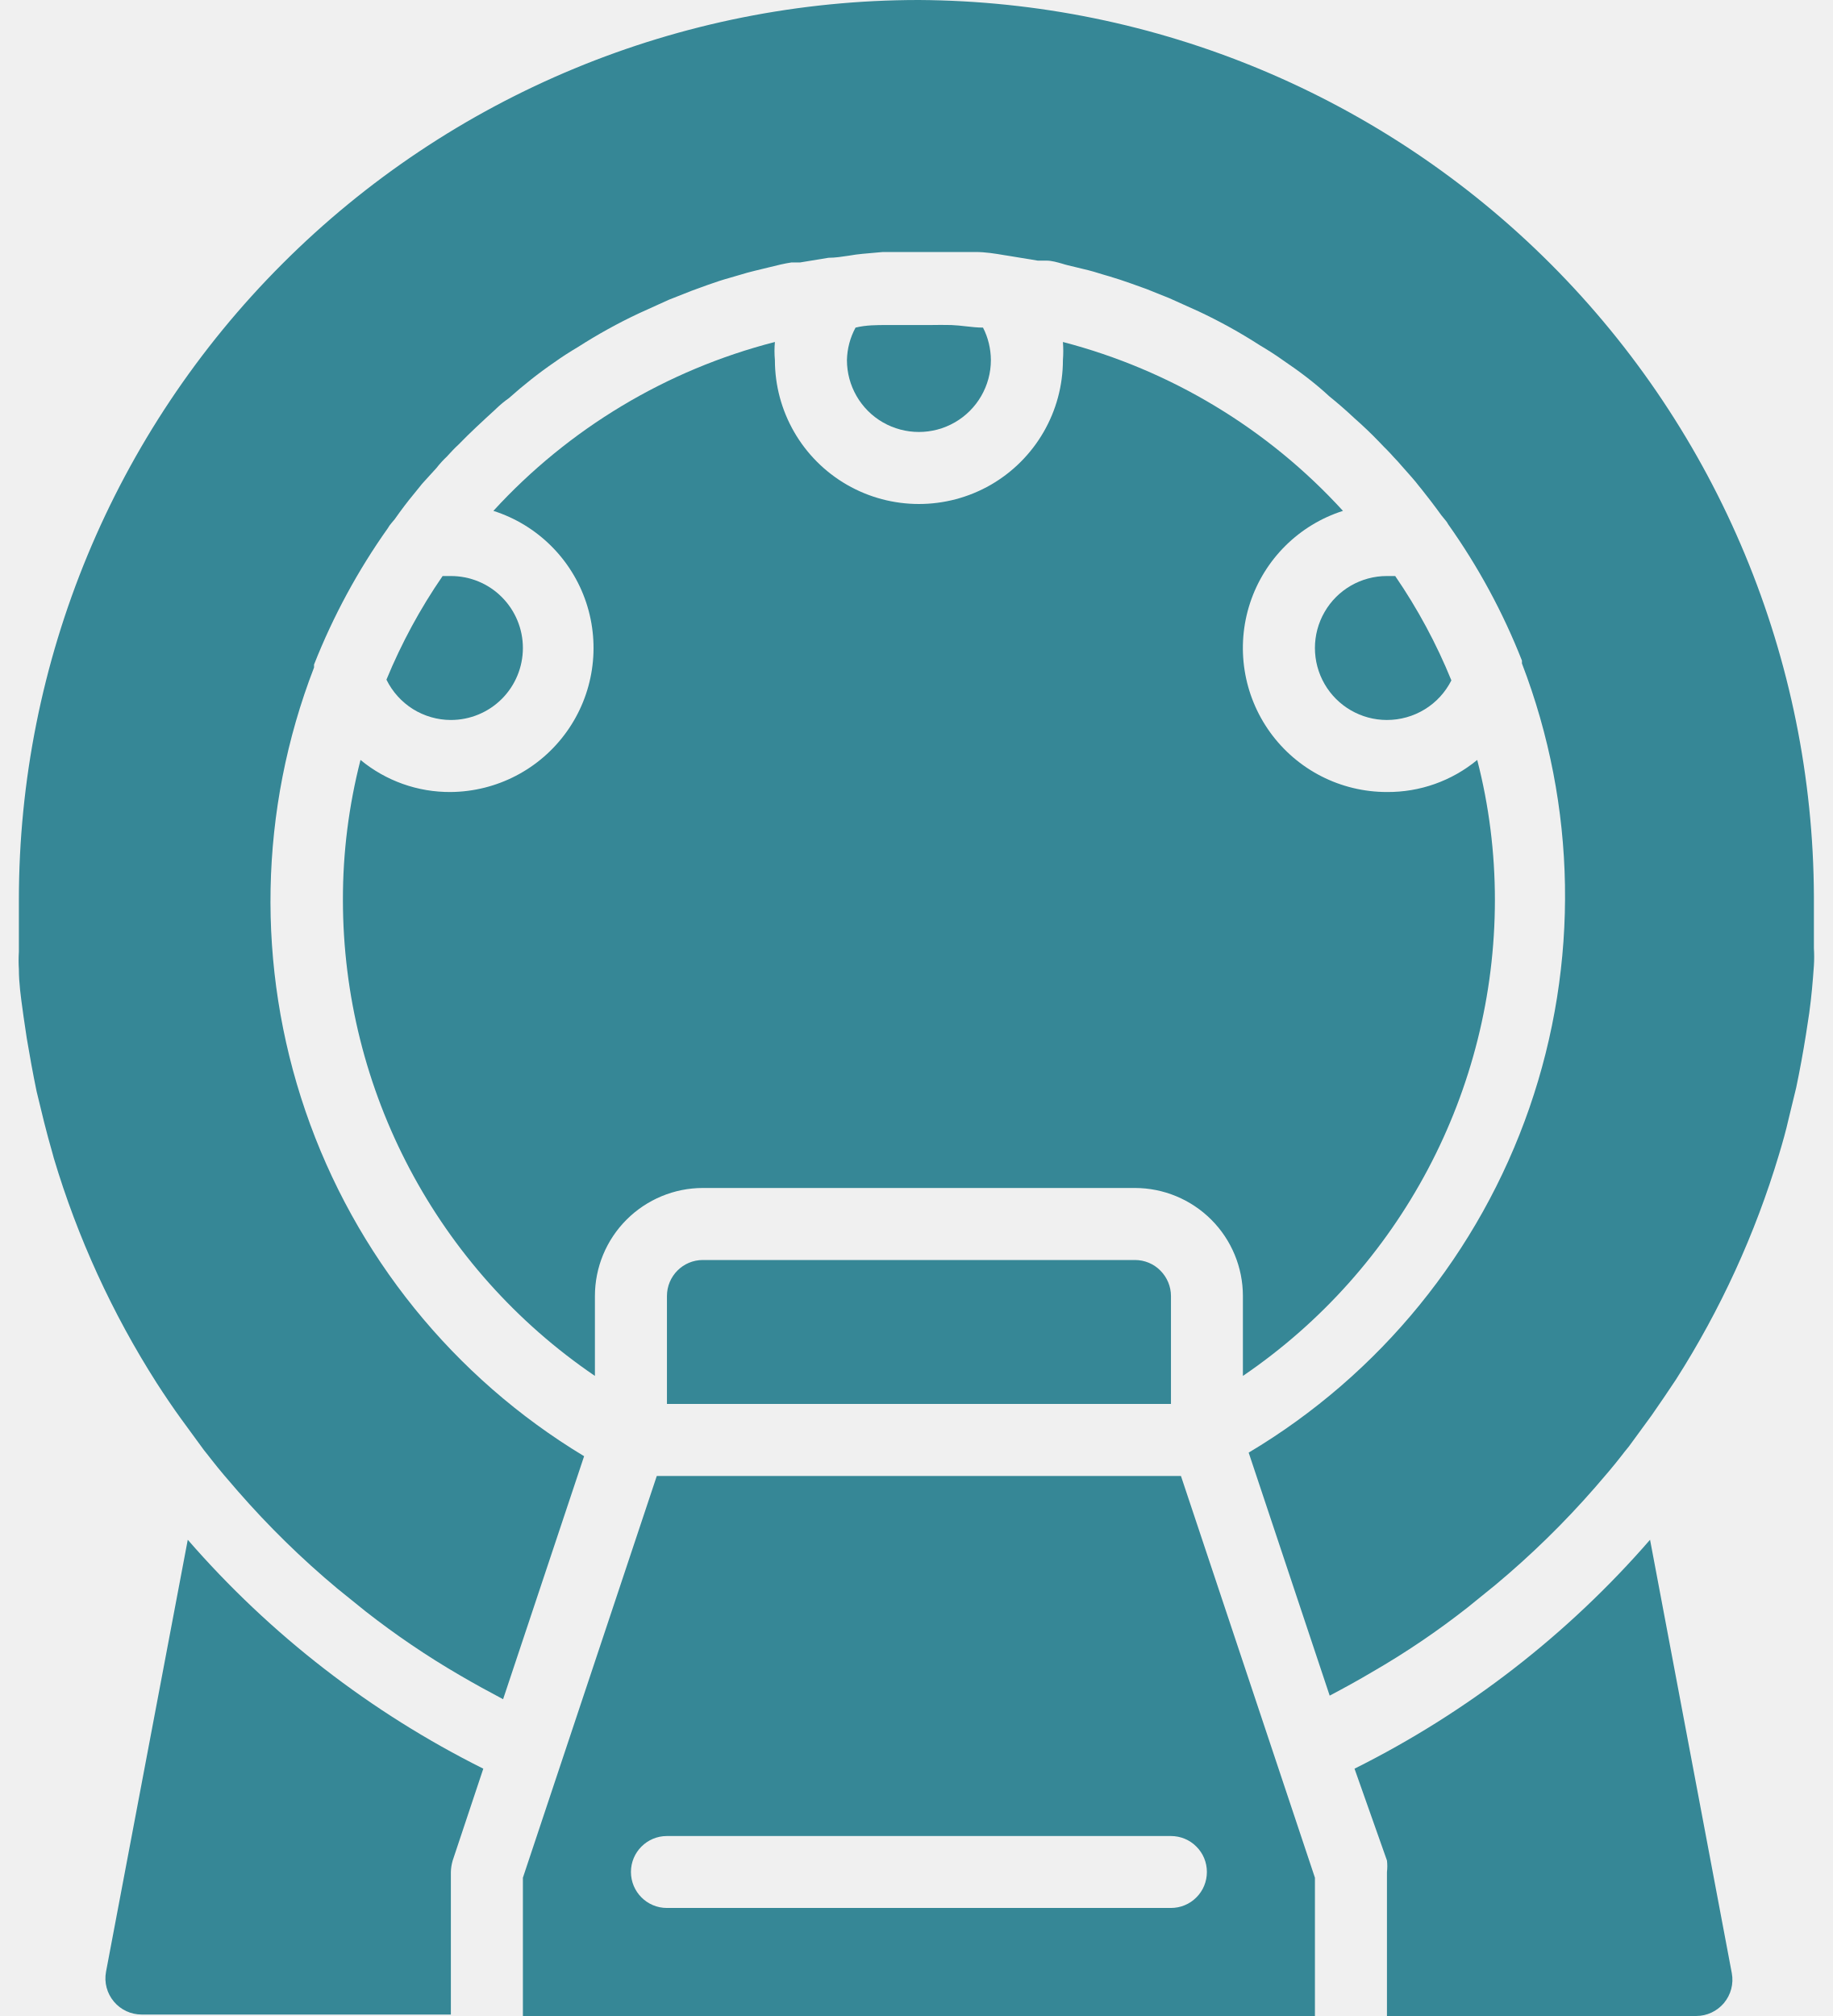
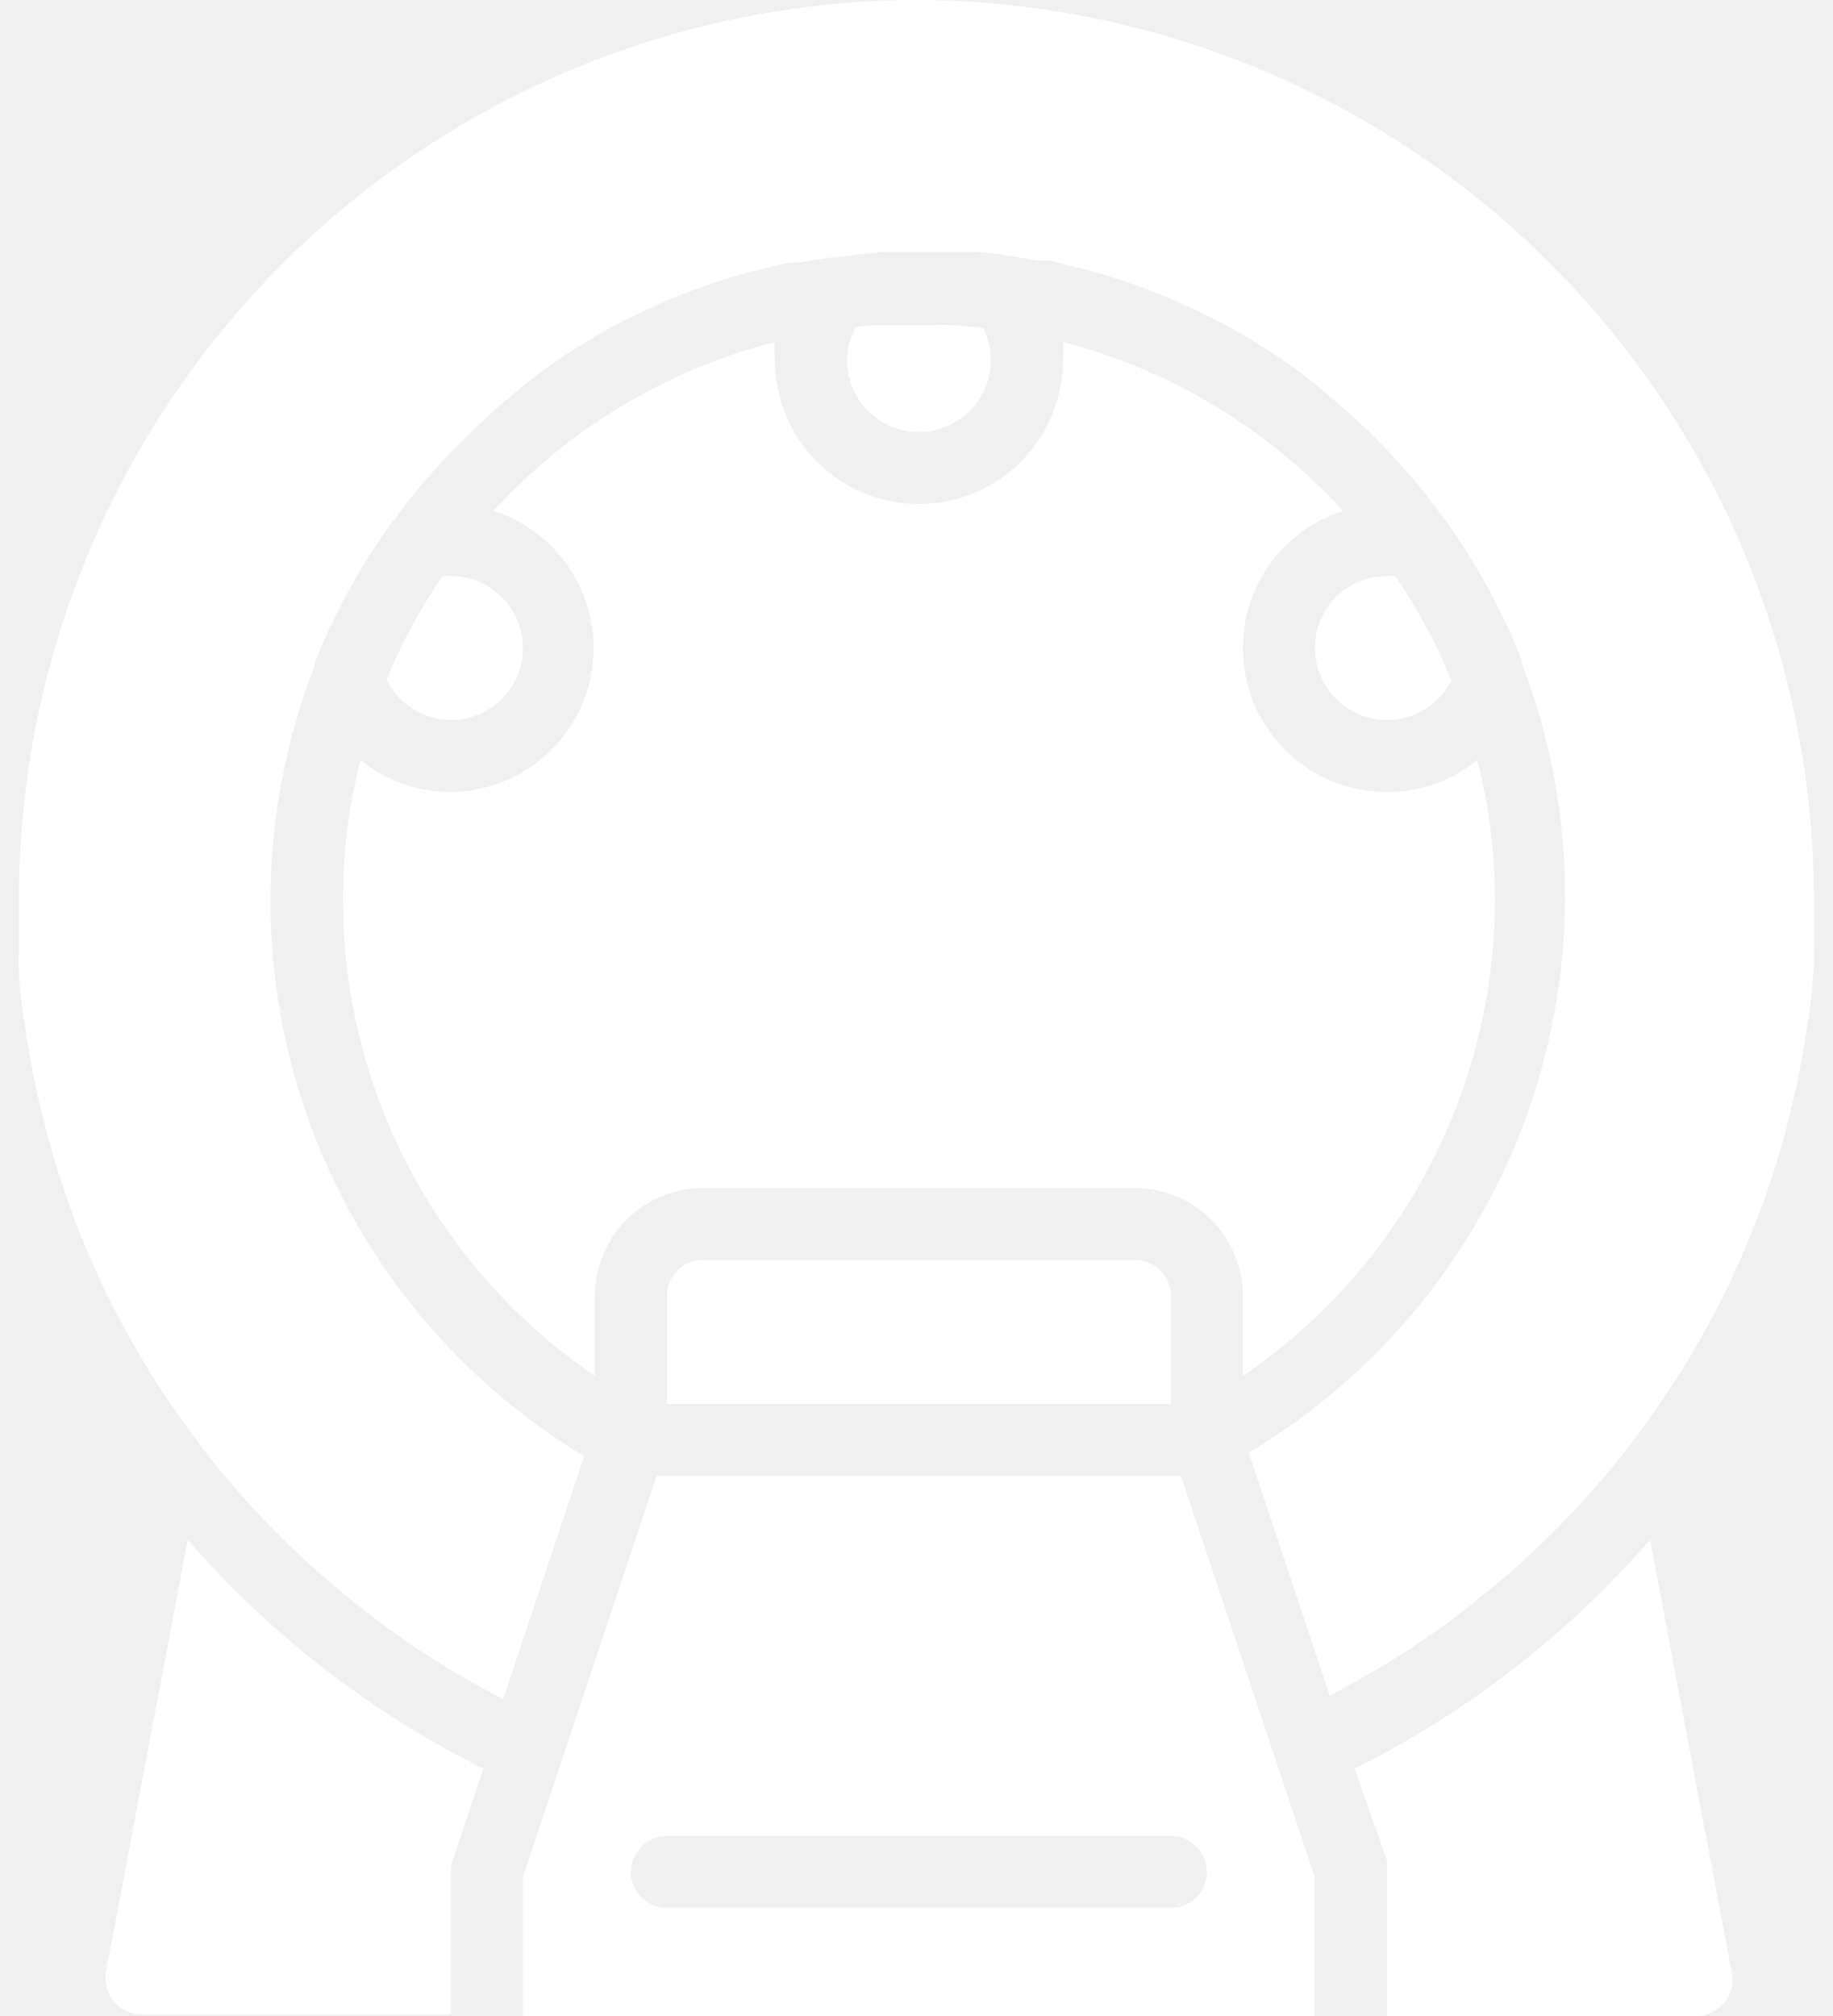
<svg xmlns="http://www.w3.org/2000/svg" width="20" height="22" viewBox="0 0 20 22" fill="none">
-   <path d="M3.083 2.877C4.924 1.035 7.423 0 10.027 0C12.616 0.015 15.094 1.05 16.923 2.882C18.752 4.714 19.784 7.194 19.794 9.782V10.348C19.798 10.411 19.798 10.474 19.794 10.537C19.782 10.71 19.767 10.882 19.743 11.055L19.707 11.291C19.676 11.485 19.641 11.677 19.601 11.868L19.519 12.206C19.488 12.344 19.452 12.469 19.413 12.599C19.154 13.465 18.775 14.292 18.289 15.054C18.203 15.184 18.112 15.318 18.022 15.447L17.775 15.785L17.727 15.844L17.7 15.879C17.606 16.001 17.507 16.115 17.405 16.233C17.071 16.616 16.707 16.972 16.317 17.297L16.011 17.545C15.683 17.802 15.338 18.036 14.977 18.244C14.824 18.335 14.667 18.421 14.51 18.504L13.626 15.852C15.059 14.998 16.143 13.666 16.689 12.091C17.235 10.515 17.206 8.797 16.608 7.24V7.209C16.401 6.682 16.13 6.182 15.802 5.72C15.792 5.7 15.778 5.682 15.763 5.665L15.728 5.622C15.661 5.528 15.551 5.386 15.516 5.343C15.505 5.33 15.495 5.318 15.485 5.305C15.46 5.273 15.434 5.24 15.406 5.209L15.292 5.08C15.268 5.051 15.241 5.022 15.213 4.993C15.2 4.979 15.187 4.964 15.174 4.95C15.154 4.929 15.146 4.921 15.132 4.906C15.118 4.892 15.097 4.872 15.052 4.824C14.962 4.73 14.871 4.644 14.777 4.561C14.691 4.48 14.6 4.401 14.506 4.325C14.345 4.176 14.176 4.05 14.003 3.933C13.921 3.874 13.834 3.819 13.748 3.768C13.534 3.63 13.31 3.506 13.08 3.398L12.758 3.253L12.511 3.154L12.338 3.092C12.258 3.063 12.185 3.04 12.103 3.015L12.082 3.009C12.072 3.006 12.062 3.003 12.051 3C11.972 2.975 11.895 2.952 11.815 2.934L11.654 2.895C11.633 2.89 11.611 2.884 11.59 2.877C11.533 2.861 11.476 2.844 11.418 2.844H11.324L11.014 2.793C10.997 2.79 10.98 2.788 10.963 2.785C10.858 2.767 10.753 2.75 10.644 2.75H9.635L9.411 2.77C9.361 2.774 9.313 2.782 9.264 2.79C9.189 2.801 9.115 2.813 9.041 2.813L8.731 2.864H8.637C8.558 2.876 8.48 2.895 8.401 2.915L8.24 2.954C8.183 2.967 8.126 2.984 8.069 3.001C8.037 3.011 8.005 3.02 7.973 3.029C7.886 3.053 7.804 3.08 7.718 3.111L7.545 3.174L7.297 3.272L6.975 3.418C6.744 3.526 6.521 3.65 6.307 3.787C6.221 3.838 6.134 3.893 6.052 3.952C5.877 4.072 5.711 4.204 5.553 4.345C5.504 4.379 5.458 4.418 5.415 4.459L5.407 4.467C5.268 4.594 5.134 4.717 5.003 4.852C4.961 4.89 4.922 4.933 4.883 4.975L4.881 4.978C4.837 5.019 4.797 5.063 4.763 5.107L4.63 5.253C4.608 5.277 4.599 5.287 4.584 5.307C4.571 5.324 4.553 5.346 4.52 5.386C4.445 5.476 4.374 5.571 4.308 5.665L4.272 5.708C4.257 5.725 4.244 5.743 4.233 5.763C3.905 6.225 3.635 6.725 3.427 7.252V7.284C2.827 8.836 2.794 10.55 3.333 12.124C3.872 13.698 4.949 15.032 6.374 15.891L5.49 18.543C5.333 18.46 5.176 18.374 5.022 18.284C4.662 18.075 4.317 17.841 3.989 17.584L3.683 17.337C3.292 17.011 2.929 16.655 2.595 16.272C2.492 16.154 2.394 16.04 2.3 15.919L2.272 15.883L2.225 15.824L1.978 15.486C1.887 15.361 1.797 15.227 1.711 15.094C1.224 14.331 0.846 13.505 0.587 12.638C0.583 12.623 0.579 12.608 0.575 12.593C0.54 12.47 0.509 12.358 0.481 12.245L0.399 11.908C0.359 11.714 0.324 11.521 0.292 11.33L0.257 11.094C0.254 11.072 0.251 11.05 0.248 11.028C0.227 10.877 0.206 10.726 0.206 10.576C0.202 10.513 0.202 10.45 0.206 10.387V9.821C0.206 7.217 1.241 4.718 3.083 2.877Z" fill="#368796" />
-   <path d="M10.813 3.929C10.812 3.806 10.783 3.684 10.727 3.575C10.665 3.575 10.603 3.568 10.541 3.561C10.488 3.555 10.435 3.549 10.381 3.547C10.303 3.545 10.226 3.546 10.149 3.547C10.11 3.547 10.07 3.547 10.031 3.547H9.681C9.567 3.547 9.45 3.547 9.336 3.575C9.277 3.684 9.245 3.805 9.242 3.929C9.242 4.209 9.391 4.469 9.634 4.609C9.878 4.749 10.177 4.749 10.42 4.609C10.663 4.469 10.813 4.209 10.813 3.929Z" fill="#368796" />
-   <path d="M7.67 13.75C7.453 13.75 7.278 13.926 7.278 14.143V15.321H12.778V14.143C12.778 14.039 12.736 13.939 12.662 13.865C12.589 13.791 12.489 13.75 12.385 13.75H7.67Z" fill="#368796" />
-   <path d="M6.492 15.015C4.772 13.845 3.743 11.901 3.742 9.821C3.741 9.306 3.806 8.792 3.934 8.293C4.211 8.522 4.56 8.646 4.92 8.643C5.422 8.638 5.892 8.394 6.184 7.985C6.476 7.577 6.555 7.053 6.397 6.576C6.239 6.1 5.862 5.727 5.384 5.575C6.207 4.676 7.275 4.035 8.456 3.732C8.45 3.798 8.45 3.863 8.456 3.929C8.456 4.49 8.755 5.009 9.242 5.29C9.728 5.57 10.327 5.57 10.813 5.29C11.299 5.009 11.599 4.49 11.599 3.929C11.604 3.863 11.604 3.798 11.599 3.732C12.774 4.038 13.836 4.678 14.655 5.575C14.175 5.728 13.798 6.103 13.641 6.581C13.484 7.06 13.566 7.585 13.861 7.993C14.157 8.402 14.63 8.643 15.134 8.643C15.494 8.646 15.843 8.522 16.12 8.293C16.249 8.792 16.313 9.306 16.313 9.821C16.312 11.901 15.282 13.845 13.563 15.015V14.143C13.563 13.831 13.439 13.531 13.218 13.31C12.997 13.089 12.697 12.964 12.384 12.964H7.67C7.358 12.964 7.058 13.089 6.837 13.31C6.616 13.531 6.492 13.831 6.492 14.143V15.015Z" fill="#368796" />
-   <path d="M5.706 7.071C5.706 6.863 5.623 6.663 5.476 6.516C5.329 6.368 5.129 6.286 4.92 6.286H4.83C4.586 6.64 4.381 7.019 4.217 7.417C4.282 7.549 4.382 7.66 4.506 7.738C4.63 7.815 4.774 7.857 4.92 7.857C5.129 7.857 5.329 7.774 5.476 7.627C5.623 7.48 5.706 7.28 5.706 7.071Z" fill="#368796" />
-   <path d="M15.547 7.741C15.423 7.817 15.28 7.857 15.134 7.857C14.854 7.857 14.594 7.707 14.454 7.464C14.314 7.221 14.314 6.922 14.454 6.679C14.594 6.435 14.854 6.286 15.134 6.286H15.225C15.469 6.642 15.675 7.024 15.838 7.425C15.772 7.555 15.672 7.665 15.547 7.741Z" fill="#368796" />
-   <path d="M18.006 16.803C17.106 17.839 16.01 18.688 14.781 19.301L15.135 20.303C15.14 20.345 15.14 20.387 15.135 20.429V22H18.509C18.626 22 18.737 21.948 18.812 21.859C18.888 21.768 18.92 21.649 18.898 21.532L18.006 16.803Z" fill="#368796" />
-   <path d="M1.157 21.517L2.049 16.803C2.949 17.839 4.045 18.688 5.274 19.301L4.94 20.303C4.928 20.344 4.921 20.386 4.92 20.429V21.984H1.546C1.429 21.984 1.318 21.933 1.243 21.843C1.167 21.753 1.135 21.633 1.157 21.517Z" fill="#368796" />
-   <path fill-rule="evenodd" clip-rule="evenodd" d="M7.167 16.107L5.706 20.491V22H14.349V20.491L12.887 16.107H7.167ZM13.17 20.428C13.17 20.533 13.129 20.633 13.055 20.706C12.982 20.78 12.882 20.821 12.777 20.821H7.277C7.061 20.821 6.885 20.645 6.885 20.428C6.885 20.212 7.061 20.036 7.277 20.036H12.777C12.882 20.036 12.982 20.077 13.055 20.151C13.129 20.224 13.17 20.324 13.17 20.428Z" fill="#368796" />
+   <g clip-path="url(#clip0_929_29)">
+     <path d="M3.083 2.877C4.924 1.035 7.423 0 10.027 0C12.616 0.015 15.094 1.05 16.923 2.882C18.752 4.714 19.784 7.194 19.794 9.782V10.348C19.798 10.411 19.798 10.474 19.794 10.537C19.782 10.71 19.767 10.882 19.743 11.055L19.707 11.291C19.676 11.485 19.641 11.677 19.601 11.868L19.519 12.206C19.488 12.344 19.452 12.469 19.413 12.599C19.154 13.465 18.775 14.292 18.289 15.054C18.203 15.184 18.112 15.318 18.022 15.447L17.775 15.785L17.727 15.844L17.7 15.879C17.606 16.001 17.507 16.115 17.405 16.233C17.071 16.616 16.707 16.972 16.317 17.297L16.011 17.545C15.683 17.802 15.338 18.036 14.977 18.244C14.824 18.335 14.667 18.421 14.51 18.504L13.626 15.852C15.059 14.998 16.143 13.666 16.689 12.091C17.235 10.515 17.206 8.797 16.608 7.24V7.209C16.401 6.682 16.13 6.182 15.802 5.72C15.792 5.7 15.778 5.682 15.763 5.665L15.728 5.622C15.661 5.528 15.551 5.386 15.516 5.343C15.505 5.33 15.495 5.318 15.485 5.305C15.46 5.273 15.434 5.24 15.406 5.209L15.292 5.08C15.268 5.051 15.241 5.022 15.213 4.993C15.2 4.979 15.187 4.964 15.174 4.95C15.154 4.929 15.146 4.921 15.132 4.906C15.118 4.892 15.097 4.872 15.052 4.824C14.962 4.73 14.871 4.644 14.777 4.561C14.691 4.48 14.6 4.401 14.506 4.325C14.345 4.176 14.176 4.05 14.003 3.933C13.921 3.874 13.834 3.819 13.748 3.768C13.534 3.63 13.31 3.506 13.08 3.398L12.758 3.253L12.511 3.154L12.338 3.092C12.258 3.063 12.185 3.04 12.103 3.015L12.082 3.009C12.072 3.006 12.062 3.003 12.051 3C11.972 2.975 11.895 2.952 11.815 2.934L11.654 2.895C11.633 2.89 11.611 2.884 11.59 2.877C11.533 2.861 11.476 2.844 11.418 2.844H11.324L11.014 2.793C10.997 2.79 10.98 2.788 10.963 2.785C10.858 2.767 10.753 2.75 10.644 2.75H9.635L9.411 2.77C9.361 2.774 9.313 2.782 9.264 2.79C9.189 2.801 9.115 2.813 9.041 2.813L8.731 2.864H8.637C8.558 2.876 8.48 2.895 8.401 2.915L8.24 2.954C8.183 2.967 8.126 2.984 8.069 3.001C8.037 3.011 8.005 3.02 7.973 3.029C7.886 3.053 7.804 3.08 7.718 3.111L7.545 3.174L7.297 3.272L6.975 3.418C6.744 3.526 6.521 3.65 6.307 3.787C6.221 3.838 6.134 3.893 6.052 3.952C5.877 4.072 5.711 4.204 5.553 4.345C5.504 4.379 5.458 4.418 5.415 4.459L5.407 4.467C5.268 4.594 5.134 4.717 5.003 4.852C4.961 4.89 4.922 4.933 4.883 4.975L4.881 4.978C4.837 5.019 4.797 5.063 4.763 5.107L4.63 5.253C4.608 5.277 4.599 5.287 4.584 5.307C4.571 5.324 4.553 5.346 4.52 5.386C4.445 5.476 4.374 5.571 4.308 5.665L4.272 5.708C4.257 5.725 4.244 5.743 4.233 5.763C3.905 6.225 3.635 6.725 3.427 7.252V7.284C2.827 8.836 2.794 10.55 3.333 12.124C3.872 13.698 4.949 15.032 6.374 15.891L5.49 18.543C5.333 18.46 5.176 18.374 5.022 18.284C4.662 18.075 4.317 17.841 3.989 17.584L3.683 17.337C3.292 17.011 2.929 16.655 2.595 16.272C2.492 16.154 2.394 16.04 2.3 15.919L2.272 15.883L2.225 15.824L1.978 15.486C1.887 15.361 1.797 15.227 1.711 15.094C1.224 14.331 0.846 13.505 0.587 12.638C0.583 12.623 0.579 12.608 0.575 12.593C0.54 12.47 0.509 12.358 0.481 12.245L0.399 11.908C0.359 11.714 0.324 11.521 0.292 11.33L0.257 11.094C0.254 11.072 0.251 11.05 0.248 11.028C0.227 10.877 0.206 10.726 0.206 10.576C0.202 10.513 0.202 10.45 0.206 10.387V9.821C0.206 7.217 1.241 4.718 3.083 2.877Z" fill="white" />
+     <path d="M10.813 3.929C10.812 3.806 10.783 3.684 10.727 3.575C10.665 3.575 10.603 3.568 10.541 3.561C10.488 3.555 10.435 3.549 10.381 3.547C10.303 3.545 10.226 3.546 10.149 3.547C10.11 3.547 10.07 3.547 10.031 3.547H9.681C9.567 3.547 9.45 3.547 9.336 3.575C9.277 3.684 9.245 3.805 9.242 3.929C9.242 4.209 9.391 4.469 9.634 4.609C9.878 4.749 10.177 4.749 10.42 4.609C10.663 4.469 10.813 4.209 10.813 3.929Z" fill="white" />
+     <path d="M7.67 13.75C7.454 13.75 7.278 13.926 7.278 14.143V15.321H12.778V14.143C12.778 14.039 12.736 13.939 12.662 13.865C12.589 13.791 12.489 13.75 12.385 13.75H7.67Z" fill="white" />
+     <path d="M6.492 15.015C4.772 13.845 3.743 11.901 3.742 9.821C3.741 9.306 3.806 8.792 3.934 8.293C4.211 8.522 4.56 8.646 4.92 8.643C5.422 8.638 5.892 8.394 6.184 7.985C6.476 7.577 6.555 7.053 6.397 6.576C6.239 6.1 5.862 5.727 5.384 5.575C6.208 4.676 7.275 4.035 8.456 3.732C8.45 3.798 8.45 3.863 8.456 3.929C8.456 4.49 8.755 5.009 9.242 5.29C9.728 5.57 10.327 5.57 10.813 5.29C11.299 5.009 11.599 4.49 11.599 3.929C11.604 3.863 11.604 3.798 11.599 3.732C12.774 4.038 13.836 4.678 14.655 5.575C14.175 5.728 13.798 6.103 13.641 6.581C13.484 7.06 13.566 7.585 13.861 7.993C14.157 8.402 14.63 8.643 15.134 8.643C15.494 8.646 15.843 8.522 16.12 8.293C16.249 8.792 16.313 9.306 16.313 9.821C16.312 11.901 15.282 13.845 13.563 15.015V14.143C13.563 13.831 13.439 13.531 13.218 13.31C12.997 13.089 12.697 12.964 12.384 12.964H7.67C7.358 12.964 7.058 13.089 6.837 13.31C6.616 13.531 6.492 13.831 6.492 14.143V15.015Z" fill="white" />
+     <path d="M5.706 7.071C5.706 6.863 5.623 6.663 5.476 6.516C5.329 6.368 5.129 6.286 4.92 6.286H4.83C4.586 6.64 4.381 7.019 4.217 7.417C4.282 7.549 4.382 7.66 4.506 7.738C4.63 7.815 4.774 7.857 4.92 7.857C5.129 7.857 5.329 7.774 5.476 7.627C5.623 7.48 5.706 7.28 5.706 7.071Z" fill="white" />
+     <path d="M15.547 7.741C15.423 7.817 15.28 7.857 15.134 7.857C14.854 7.857 14.594 7.707 14.454 7.464C14.314 7.221 14.314 6.922 14.454 6.679C14.594 6.435 14.854 6.286 15.134 6.286H15.225C15.469 6.642 15.675 7.024 15.838 7.425C15.772 7.555 15.672 7.665 15.547 7.741Z" fill="white" />
+     <path d="M18.006 16.803C17.106 17.839 16.01 18.688 14.781 19.301L15.135 20.303C15.14 20.345 15.14 20.387 15.135 20.429V22H18.509C18.626 22 18.737 21.948 18.812 21.859C18.888 21.768 18.92 21.649 18.898 21.532L18.006 16.803Z" fill="white" />
+     <path d="M1.157 21.517L2.049 16.803C2.949 17.839 4.045 18.688 5.274 19.301L4.94 20.303C4.928 20.344 4.921 20.386 4.92 20.429V21.984H1.546C1.429 21.984 1.318 21.933 1.243 21.843C1.167 21.753 1.135 21.633 1.157 21.517Z" fill="white" />
+     <path fill-rule="evenodd" clip-rule="evenodd" d="M7.167 16.107L5.706 20.491V22H14.349V20.491L12.887 16.107H7.167ZM13.17 20.428C13.17 20.533 13.129 20.633 13.055 20.706C12.982 20.78 12.882 20.821 12.777 20.821H7.277C7.061 20.821 6.885 20.645 6.885 20.428C6.885 20.212 7.061 20.036 7.277 20.036H12.777C12.882 20.036 12.982 20.077 13.055 20.151C13.129 20.224 13.17 20.324 13.17 20.428Z" fill="white" />
+   </g>
+   <defs>
+     <clipPath id="clip0_929_29">
+       <rect width="20" height="22" fill="white" />
+     </clipPath>
+   </defs>
</svg>
